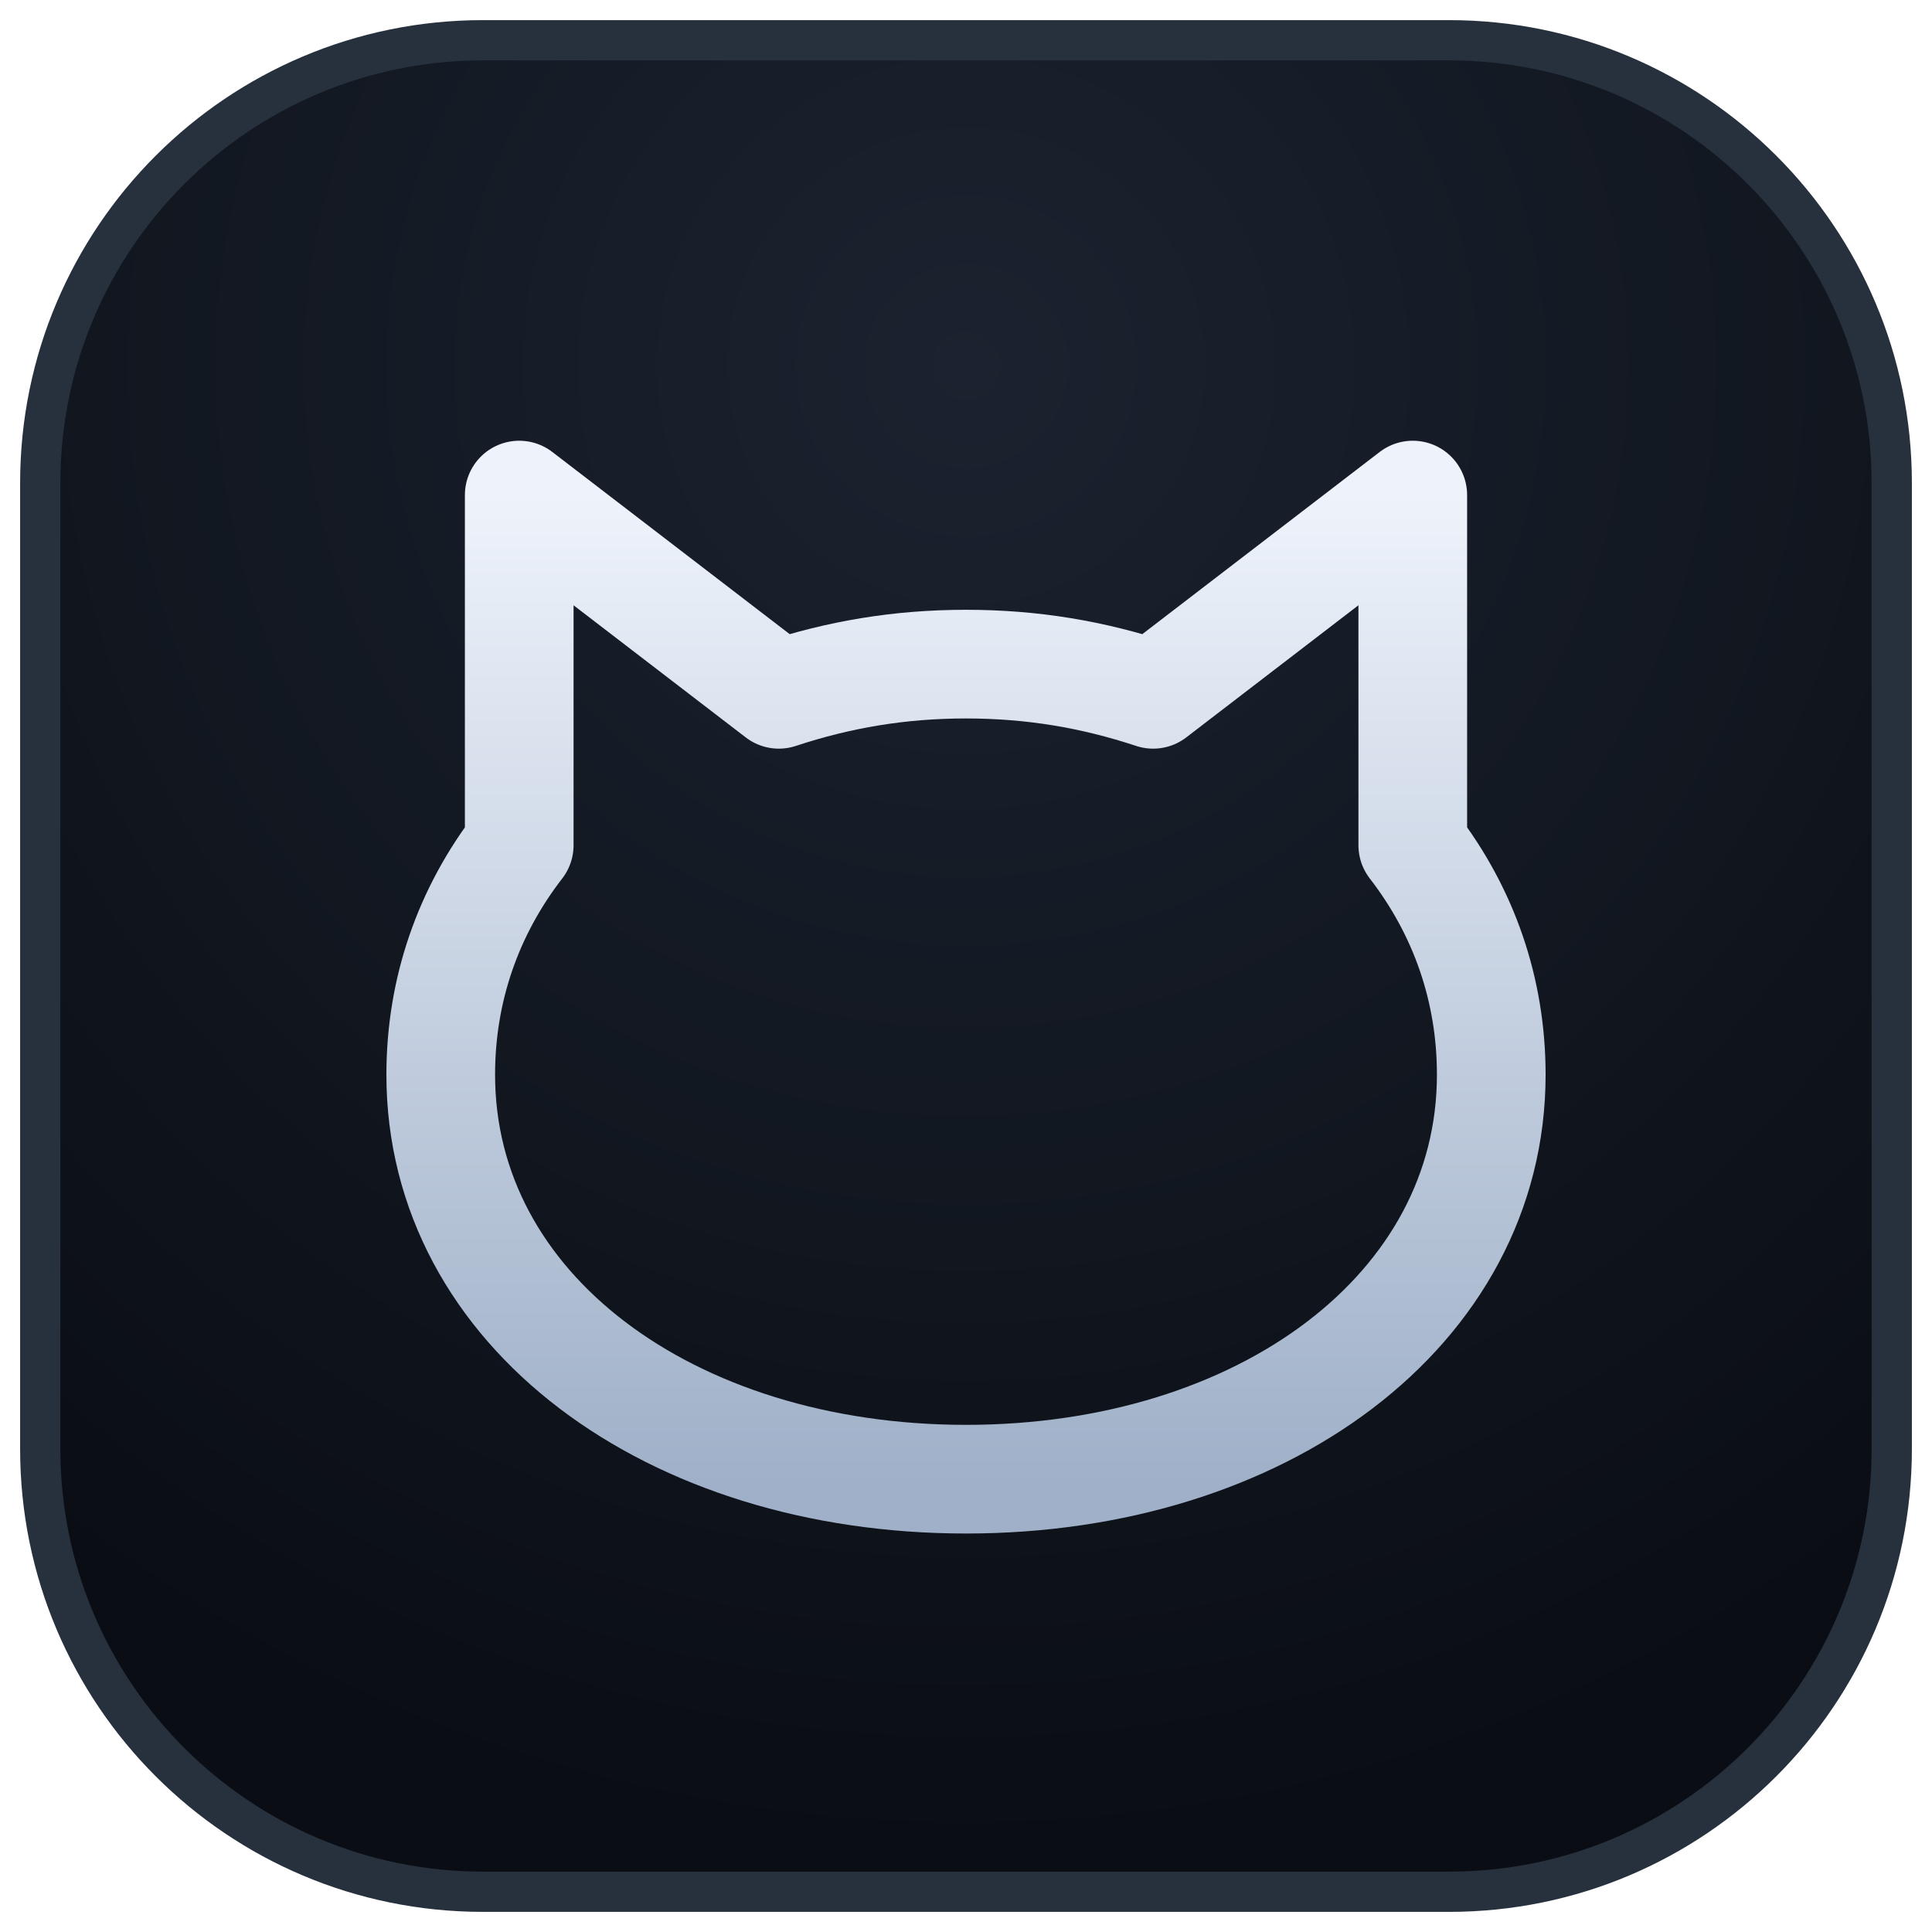
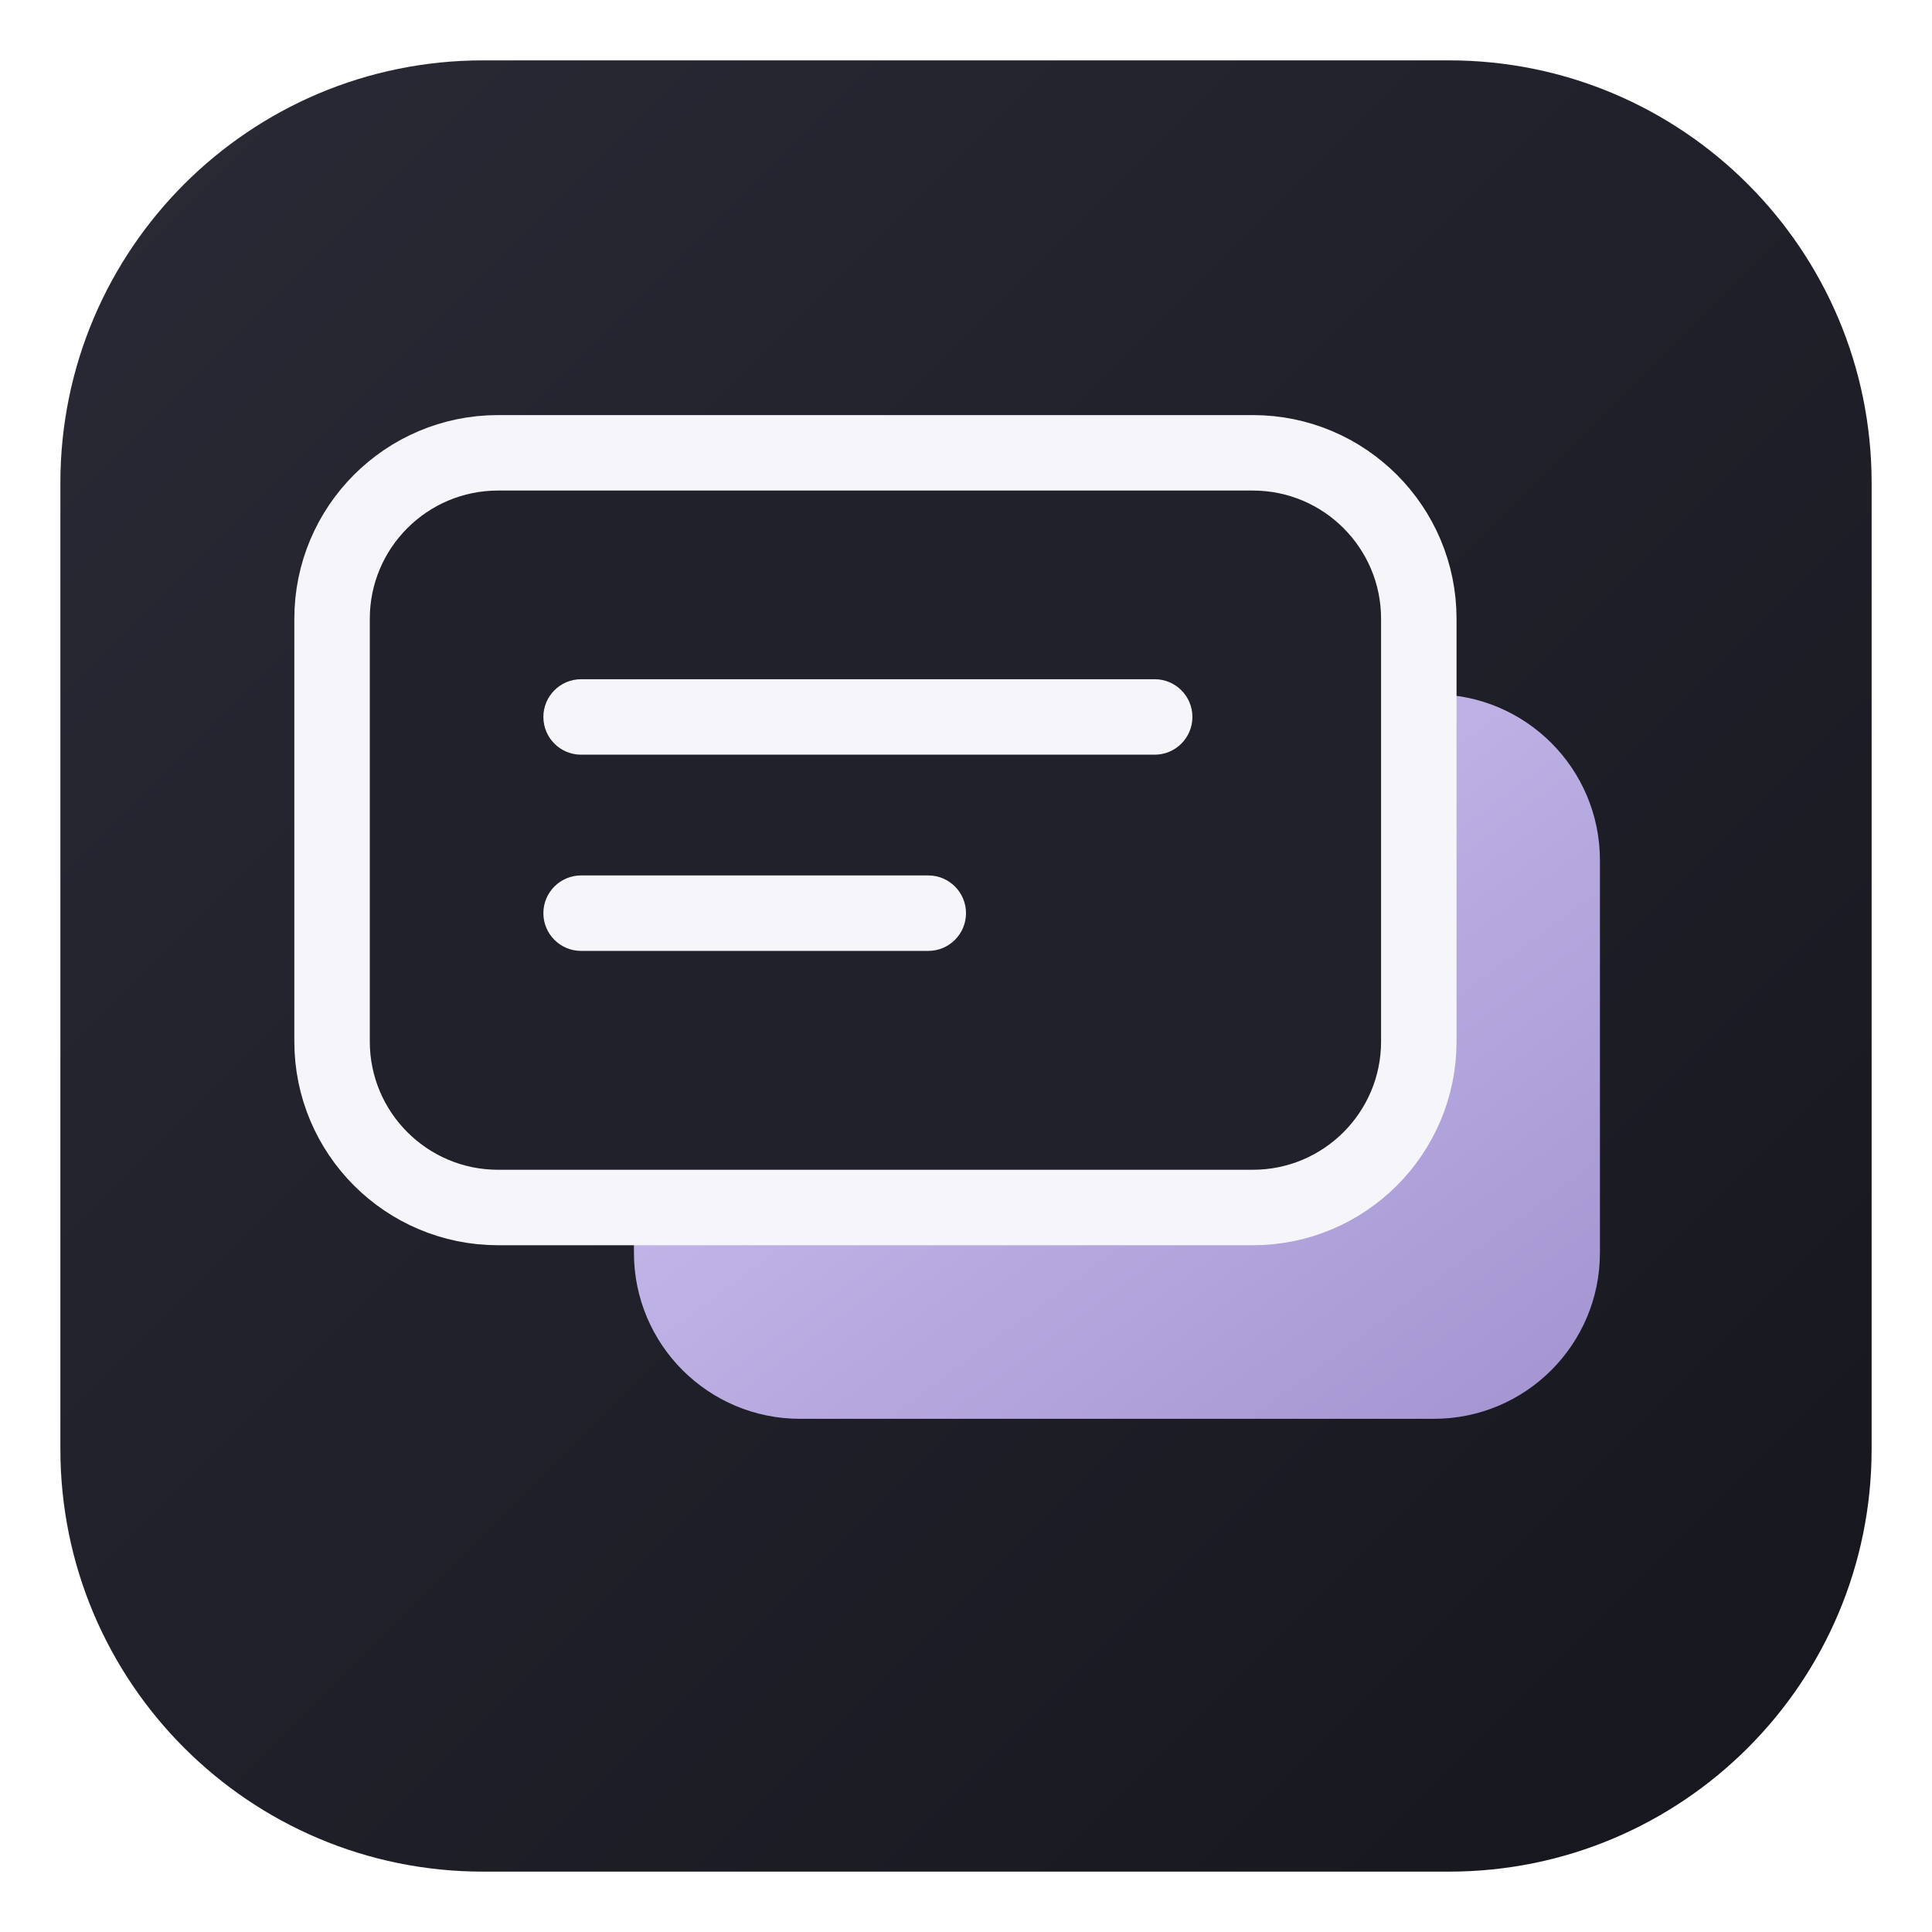
- <svg xmlns="http://www.w3.org/2000/svg" viewBox="0 0 96 96" role="img" aria-label="Meowcal Sub logo">
+ <svg xmlns="http://www.w3.org/2000/svg" viewBox="0 0 128 128" role="img" aria-label="Meowcal Sub layered subtitle cards">
  <defs>
-     <linearGradient id="mark" x1="0" y1="0" x2="0" y2="1">
-       <stop offset="0" stop-color="#eef3fb" />
-       <stop offset="1" stop-color="#9fb0c8" />
+     <linearGradient id="surface" x1="0" y1="0" x2="1" y2="1">
+       <stop stop-color="#292a35" />
+       <stop offset="1" stop-color="#15161d" />
    </linearGradient>
-     <radialGradient id="glow" cx="50%" cy="18%" r="80%">
-       <stop offset="0" stop-color="#1b2330" />
-       <stop offset="1" stop-color="#0a0d13" />
-     </radialGradient>
+     <linearGradient id="translation" x1="0" y1="0" x2="1" y2="1">
+       <stop stop-color="#d2c8f5" />
+       <stop offset="1" stop-color="#a393d0" />
+     </linearGradient>
  </defs>
-   <rect x="2" y="2" width="92" height="92" rx="22" fill="url(#glow)" stroke="#27303d" stroke-width="2" />
-   <g transform="translate(12 12) scale(3)" fill="none" stroke="url(#mark)" stroke-width="1.8" stroke-linejoin="round">
-     <path d="M4.6 10V4.2l4.3 3.3c1-.33 2-.5 3.1-.5s2.1.17 3.1.5l4.3-3.3V10c.85 1.1 1.3 2.4 1.3 3.8 0 3.9-3.8 6.7-8.7 6.7s-8.7-2.8-8.7-6.7c0-1.4.45-2.7 1.3-3.8z" />
-   </g>
+   <rect x="4" y="4" width="120" height="120" rx="28" fill="url(#surface)" />
+   <rect x="42" y="46" width="64" height="48" rx="11" fill="url(#translation)" />
+   <rect x="22" y="30" width="72" height="50" rx="11" fill="#20212a" stroke="#f6f5fa" stroke-width="5" />
+   <rect x="36" y="45" width="43" height="5" rx="2.5" fill="#f6f5fa" />
+   <rect x="36" y="58" width="28" height="5" rx="2.5" fill="#f6f5fa" />
</svg>
